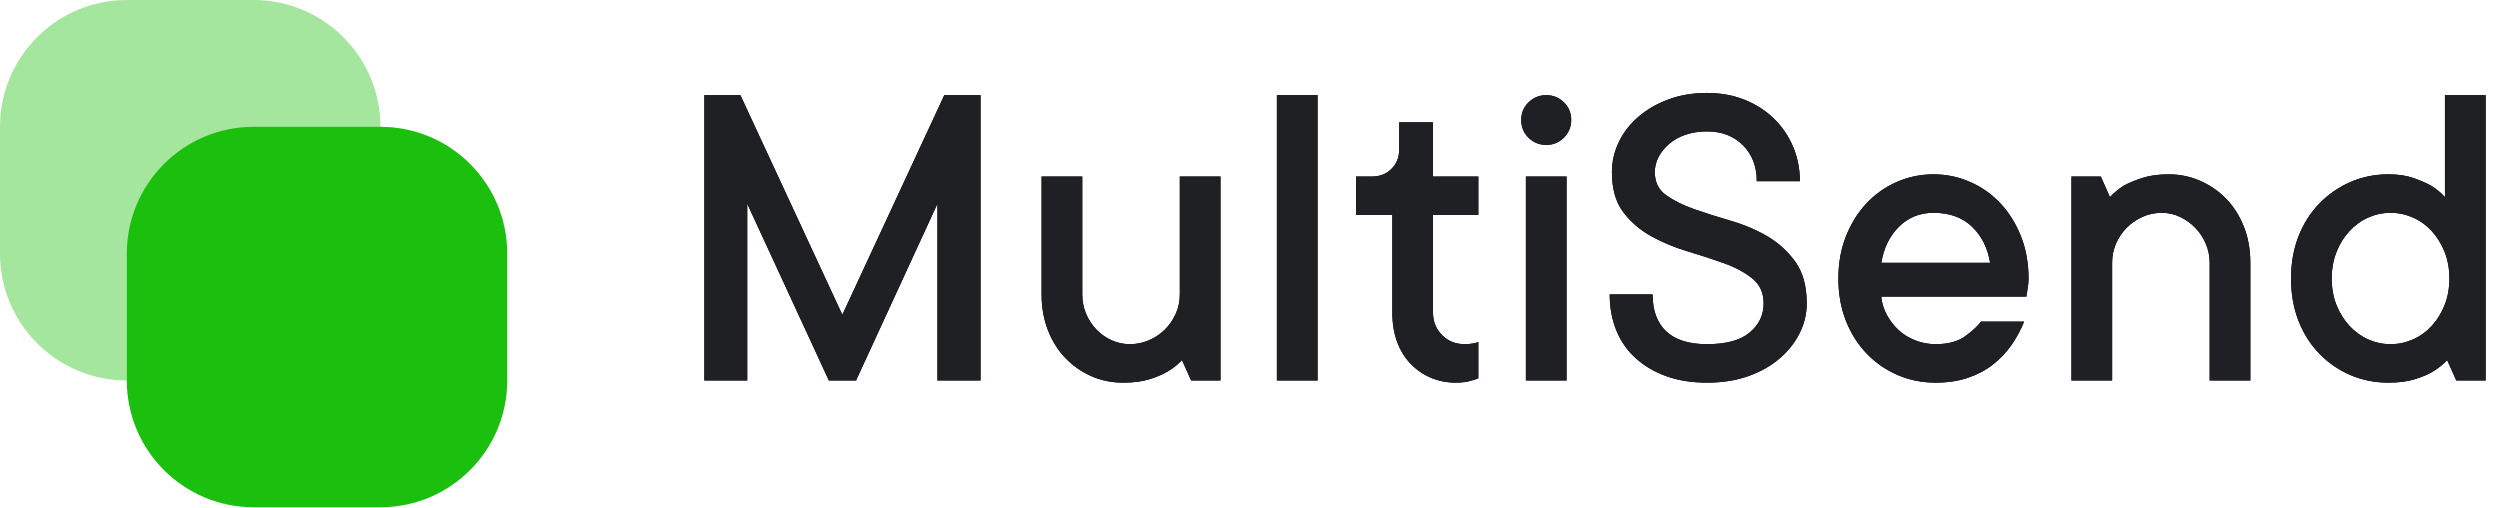
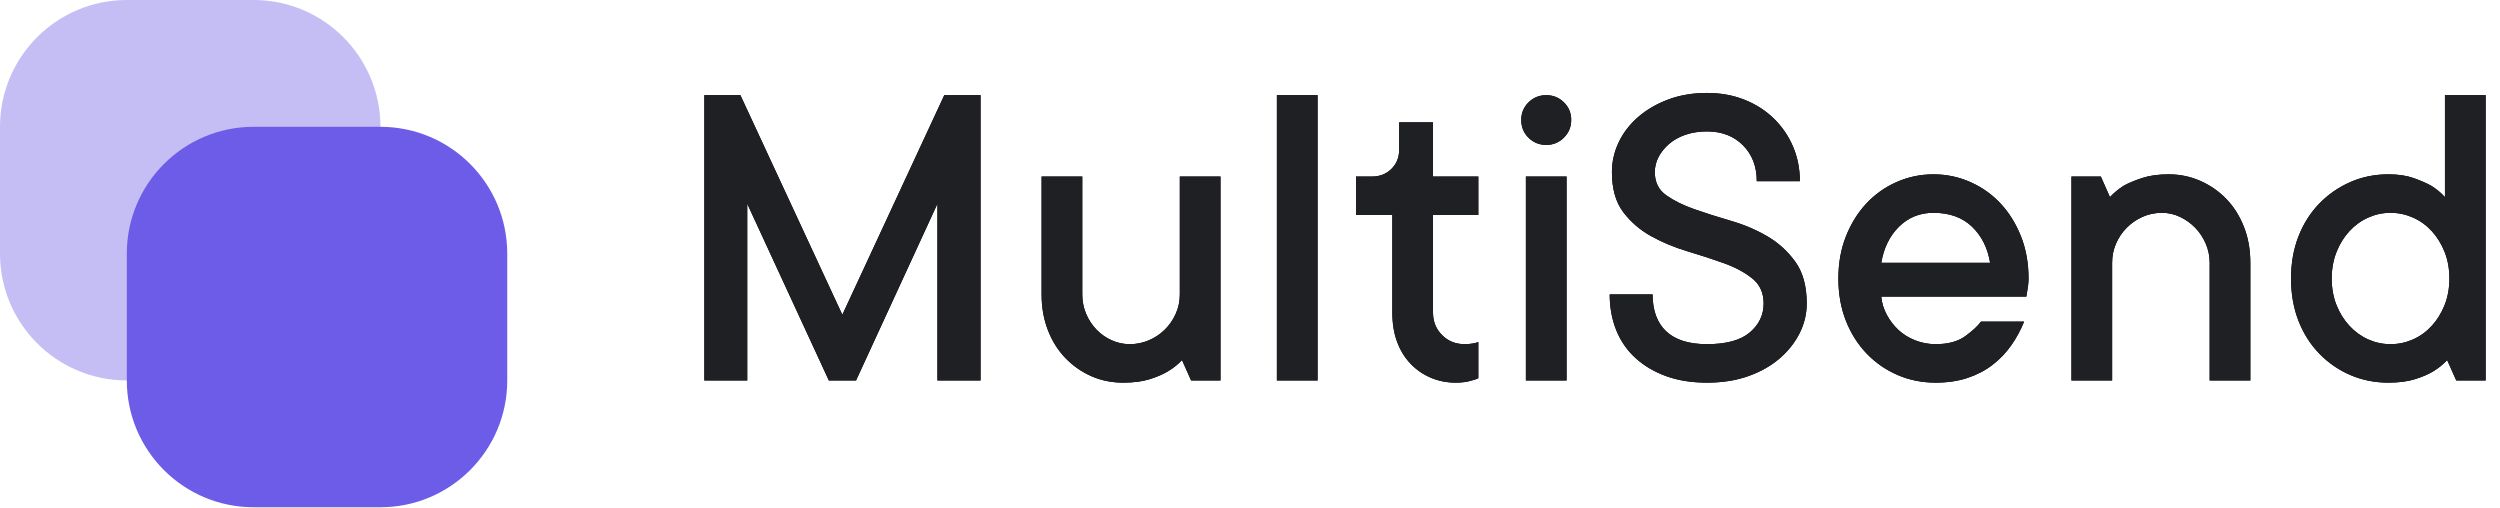
<svg xmlns="http://www.w3.org/2000/svg" xmlns:xlink="http://www.w3.org/1999/xlink" width="138px" height="28px" viewBox="0 0 138 28" version="1.1">
  <defs>
    <path d="M54.126,5.253 L54.126,21 L51.746,21 L51.746,11.247 L47.254,21 L45.752,21 L41.248,11.247 L41.248,21 L38.88,21 L38.88,5.253 L40.87,5.253 L46.497,17.375 L52.125,5.253 L54.126,5.253 Z M62,21.122 C61.365,21.122 60.777,21.002 60.236,20.762 C59.695,20.522 59.219,20.188 58.808,19.761 C58.397,19.334 58.075,18.821 57.844,18.223 C57.612,17.625 57.496,16.968 57.496,16.251 L57.496,9.745 L59.742,9.745 L59.742,16.251 C59.742,16.634 59.813,16.992 59.955,17.326 C60.098,17.659 60.289,17.95 60.529,18.198 C60.769,18.447 61.048,18.642 61.365,18.784 C61.683,18.927 62.016,18.998 62.366,18.998 C62.732,18.998 63.082,18.927 63.416,18.784 C63.75,18.642 64.043,18.447 64.295,18.198 C64.547,17.95 64.749,17.659 64.899,17.326 C65.05,16.992 65.125,16.634 65.125,16.251 L65.125,9.745 L67.371,9.745 L67.371,21 L65.748,21 L65.247,19.877 C65.027,20.113 64.767,20.32 64.466,20.5 C64.197,20.662 63.862,20.807 63.459,20.933 C63.056,21.059 62.57,21.122 62,21.122 Z M72.73,21 L70.484,21 L70.484,5.253 L72.73,5.253 L72.73,21 Z M79.102,17.252 C79.102,17.749 79.269,18.164 79.603,18.498 C79.936,18.831 80.351,18.998 80.848,18.998 C80.929,18.998 81.017,18.994 81.11,18.986 C81.204,18.978 81.291,18.965 81.373,18.949 C81.454,18.933 81.531,18.909 81.604,18.876 L81.604,20.878 C81.507,20.927 81.389,20.967 81.25,21 C80.998,21.081 80.701,21.122 80.359,21.122 C79.863,21.122 79.401,21.031 78.974,20.847 C78.547,20.664 78.174,20.406 77.857,20.072 C77.54,19.739 77.293,19.336 77.118,18.864 C76.943,18.392 76.856,17.855 76.856,17.252 L76.856,11.869 L74.854,11.869 L74.854,9.745 L75.733,9.745 C76.164,9.745 76.522,9.605 76.807,9.324 C77.092,9.043 77.234,8.687 77.234,8.256 L77.234,6.754 L79.102,6.754 L79.102,9.745 L81.604,9.745 L81.604,11.869 L79.102,11.869 L79.102,17.252 Z M86.475,21 L84.229,21 L84.229,9.745 L86.475,9.745 L86.475,21 Z M85.352,8 C84.97,8 84.644,7.867 84.375,7.603 C84.107,7.338 83.973,7.011 83.973,6.62 C83.973,6.238 84.107,5.914 84.375,5.65 C84.644,5.385 84.97,5.253 85.352,5.253 C85.735,5.253 86.06,5.385 86.329,5.65 C86.597,5.914 86.731,6.238 86.731,6.62 C86.731,7.003 86.597,7.328 86.329,7.597 C86.06,7.865 85.735,8 85.352,8 Z M88.978,9.501 C88.978,8.931 89.102,8.384 89.35,7.859 C89.598,7.334 89.956,6.868 90.424,6.461 C90.892,6.055 91.447,5.731 92.09,5.491 C92.733,5.251 93.445,5.131 94.227,5.131 C94.975,5.131 95.663,5.255 96.29,5.503 C96.916,5.751 97.457,6.097 97.913,6.541 C98.369,6.984 98.723,7.501 98.975,8.091 C99.227,8.681 99.354,9.318 99.354,10.001 L96.973,10.001 C96.973,9.188 96.719,8.526 96.21,8.018 C95.702,7.509 95.04,7.255 94.227,7.255 C93.795,7.255 93.401,7.316 93.042,7.438 C92.684,7.56 92.379,7.731 92.127,7.951 C91.875,8.17 91.681,8.413 91.547,8.677 C91.413,8.941 91.346,9.216 91.346,9.501 C91.346,10.054 91.555,10.48 91.974,10.777 C92.393,11.074 92.91,11.33 93.525,11.546 C94.139,11.761 94.81,11.975 95.539,12.187 C96.267,12.398 96.939,12.683 97.553,13.041 C98.167,13.399 98.684,13.869 99.103,14.451 C99.522,15.033 99.732,15.8 99.732,16.752 C99.732,17.322 99.602,17.867 99.341,18.388 C99.081,18.909 98.713,19.374 98.237,19.785 C97.76,20.196 97.185,20.522 96.509,20.762 C95.834,21.002 95.073,21.122 94.227,21.122 C93.38,21.122 92.627,21.002 91.968,20.762 C91.309,20.522 90.746,20.188 90.278,19.761 C89.81,19.334 89.456,18.821 89.216,18.223 C88.976,17.625 88.855,16.968 88.855,16.251 L91.224,16.251 C91.224,17.139 91.474,17.818 91.974,18.29 C92.475,18.762 93.226,18.998 94.227,18.998 C95.293,18.998 96.08,18.782 96.589,18.351 C97.097,17.92 97.352,17.387 97.352,16.752 C97.352,16.166 97.144,15.706 96.729,15.373 C96.314,15.039 95.797,14.76 95.179,14.536 C94.56,14.313 93.889,14.093 93.165,13.877 C92.44,13.662 91.769,13.383 91.15,13.041 C90.532,12.699 90.015,12.254 89.6,11.704 C89.185,11.155 88.978,10.421 88.978,9.501 Z M111.731,17.753 C111.544,18.217 111.308,18.652 111.023,19.059 C110.739,19.466 110.397,19.824 109.998,20.133 C109.599,20.443 109.137,20.685 108.613,20.86 C108.088,21.035 107.5,21.122 106.849,21.122 C106.1,21.122 105.4,20.982 104.749,20.701 C104.098,20.42 103.528,20.025 103.04,19.517 C102.552,19.008 102.169,18.404 101.893,17.704 C101.616,17.004 101.478,16.227 101.478,15.373 C101.478,14.526 101.616,13.753 101.893,13.053 C102.169,12.353 102.544,11.749 103.016,11.24 C103.488,10.732 104.045,10.335 104.688,10.05 C105.331,9.765 106.01,9.623 106.727,9.623 C107.443,9.623 108.122,9.765 108.765,10.05 C109.408,10.335 109.965,10.732 110.438,11.24 C110.91,11.749 111.284,12.353 111.561,13.053 C111.837,13.753 111.976,14.526 111.976,15.373 C111.976,15.503 111.967,15.631 111.951,15.757 C111.935,15.883 111.919,15.991 111.902,16.081 C111.886,16.194 111.87,16.292 111.854,16.374 L103.846,16.374 C103.878,16.723 103.98,17.057 104.151,17.375 C104.322,17.692 104.535,17.971 104.792,18.211 C105.048,18.451 105.355,18.642 105.713,18.784 C106.071,18.927 106.45,18.998 106.849,18.998 C107.532,18.998 108.075,18.852 108.478,18.559 C108.881,18.266 109.172,17.997 109.351,17.753 L111.731,17.753 Z M106.727,11.747 C105.978,11.747 105.345,12.001 104.828,12.51 C104.312,13.019 103.984,13.684 103.846,14.506 L109.852,14.506 C109.721,13.692 109.39,13.029 108.857,12.516 C108.324,12.003 107.614,11.747 106.727,11.747 Z M119.715,9.623 C120.333,9.623 120.917,9.745 121.467,9.989 C122.016,10.233 122.494,10.567 122.901,10.99 C123.308,11.413 123.629,11.924 123.865,12.522 C124.101,13.12 124.219,13.782 124.219,14.506 L124.219,21 L121.973,21 L121.973,14.506 C121.973,14.14 121.902,13.79 121.76,13.456 C121.617,13.122 121.424,12.829 121.18,12.577 C120.936,12.325 120.655,12.123 120.337,11.973 C120.02,11.822 119.686,11.747 119.336,11.747 C118.954,11.747 118.596,11.822 118.262,11.973 C117.929,12.123 117.638,12.325 117.389,12.577 C117.141,12.829 116.946,13.12 116.803,13.45 C116.661,13.78 116.59,14.132 116.59,14.506 L116.59,21 L114.344,21 L114.344,9.745 L115.967,9.745 L116.468,10.88 C116.688,10.644 116.944,10.433 117.237,10.246 C117.505,10.099 117.843,9.959 118.25,9.824 C118.657,9.69 119.145,9.623 119.715,9.623 Z M131.836,21.122 C131.088,21.122 130.388,20.982 129.737,20.701 C129.086,20.42 128.514,20.025 128.022,19.517 C127.529,19.008 127.147,18.404 126.874,17.704 C126.602,17.004 126.465,16.227 126.465,15.373 C126.465,14.526 126.602,13.753 126.874,13.053 C127.147,12.353 127.529,11.749 128.022,11.24 C128.514,10.732 129.086,10.335 129.737,10.05 C130.388,9.765 131.088,9.623 131.836,9.623 C132.374,9.623 132.833,9.69 133.216,9.824 C133.598,9.959 133.924,10.099 134.192,10.246 C134.493,10.433 134.75,10.644 134.961,10.88 L134.961,5.253 L137.208,5.253 L137.208,21 L135.584,21 L135.083,19.877 C134.864,20.113 134.607,20.32 134.314,20.5 C134.046,20.662 133.708,20.807 133.301,20.933 C132.894,21.059 132.406,21.122 131.836,21.122 Z M131.958,11.747 C131.527,11.747 131.116,11.835 130.726,12.01 C130.335,12.184 129.989,12.435 129.688,12.76 C129.387,13.086 129.149,13.47 128.974,13.914 C128.799,14.357 128.711,14.844 128.711,15.373 C128.711,15.91 128.799,16.398 128.974,16.837 C129.149,17.277 129.387,17.659 129.688,17.985 C129.989,18.31 130.335,18.561 130.726,18.736 C131.116,18.911 131.527,18.998 131.958,18.998 C132.39,18.998 132.803,18.911 133.198,18.736 C133.592,18.561 133.938,18.31 134.235,17.985 C134.532,17.659 134.768,17.277 134.943,16.837 C135.118,16.398 135.206,15.91 135.206,15.373 C135.206,14.835 135.118,14.347 134.943,13.908 C134.768,13.468 134.532,13.086 134.235,12.76 C133.938,12.435 133.592,12.184 133.198,12.01 C132.803,11.835 132.39,11.747 131.958,11.747 Z" id="path-1" />
  </defs>
  <g id="Page-1" stroke="none" stroke-width="1" fill="none" fill-rule="evenodd">
    <g id="Group">
      <g id="MultiSend">
        <use fill="#000000" xlink:href="#path-1" />
        <use fill="#1F2023" xlink:href="#path-1" />
      </g>
-       <g id="Group_4" fill="#1BBF0D">
+       <g id="Group_4" fill="#6c5ce7">
        <rect id="Rectangle_2" opacity="0.396" x="0" y="0" width="21" height="21" rx="7" />
        <rect id="Rectangle_3" x="7" y="7" width="21" height="21" rx="7" />
      </g>
    </g>
  </g>
</svg>
